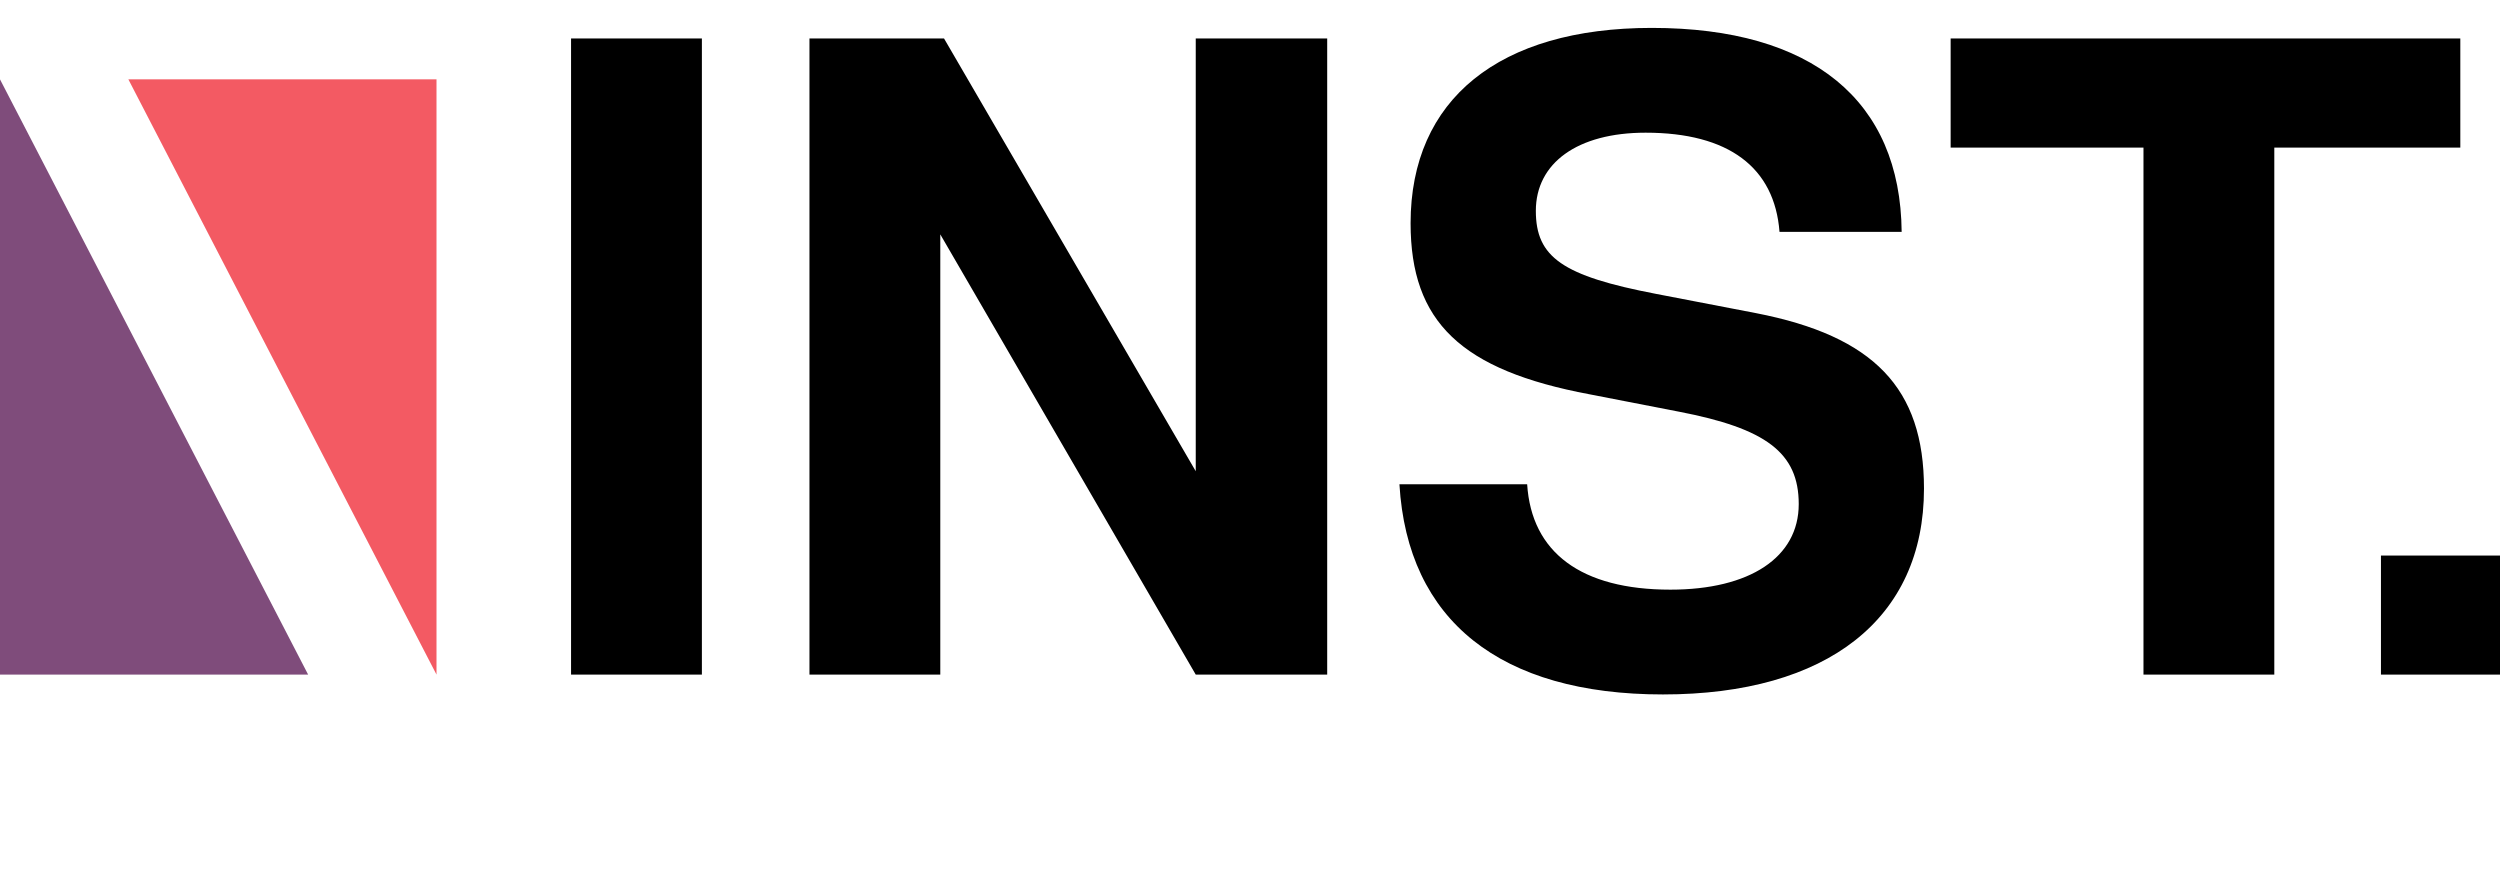
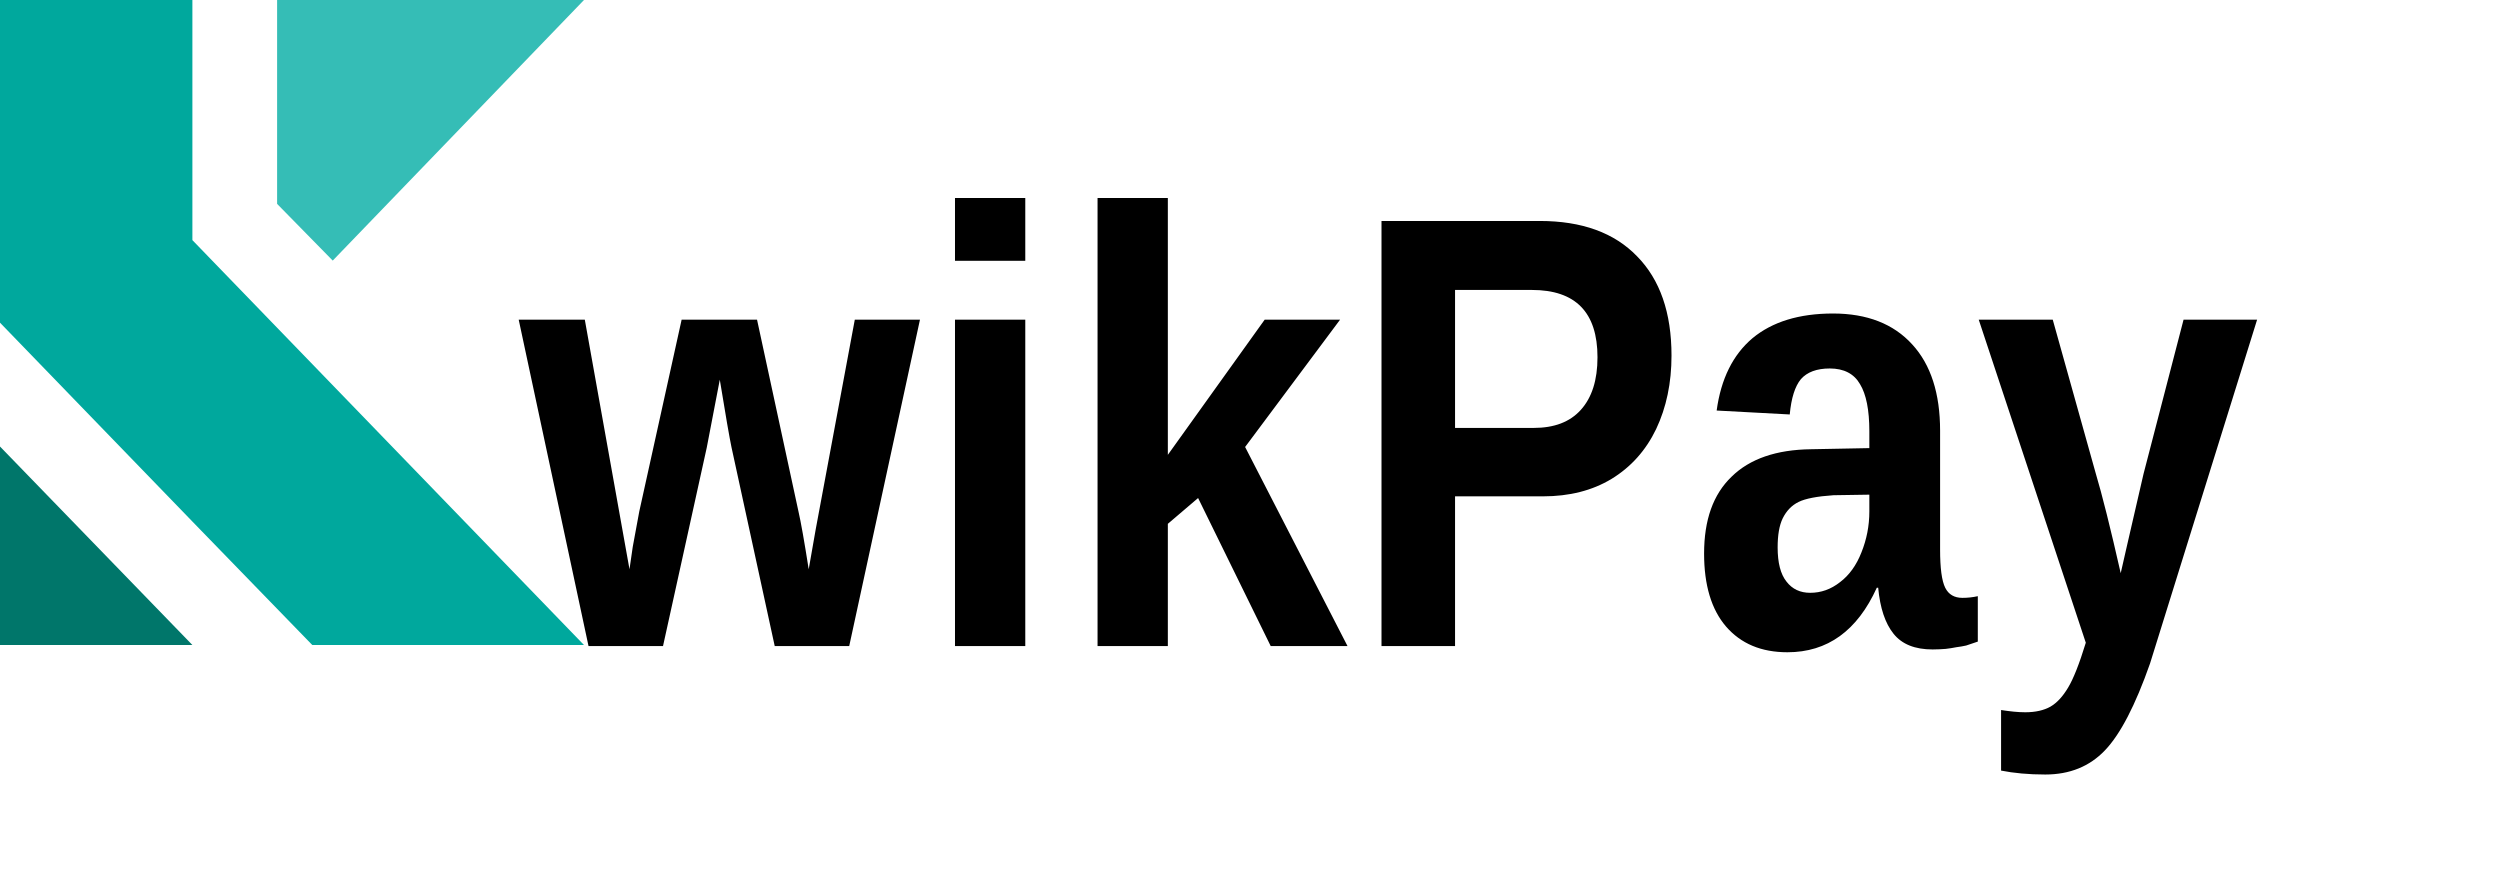
- <svg xmlns="http://www.w3.org/2000/svg" width="63" height="22" viewBox="0 0 63 22">
-   <g id="Group_34" data-name="Group 34" transform="translate(-440 -24)">
-     <text id="INST" transform="translate(453 41)" font-size="22" font-family="Helvetica-Bold, Helvetica" font-weight="700" letter-spacing="-0.01em">
-       <tspan x="0" y="0">INST</tspan>
-     </text>
-     <g id="Group_33" data-name="Group 33" transform="translate(-17 -3)">
-       <path id="Path_22" data-name="Path 22" d="M0,0,7.765,15H0Z" transform="translate(457 29)" fill="#7f4c7b" />
-       <path id="Path_23" data-name="Path 23" d="M7.765,15,0,0H7.765Z" transform="translate(460.235 29)" fill="#f35a63" />
-     </g>
-     <rect id="Rectangle_46" data-name="Rectangle 46" width="3" height="3" transform="translate(500 38)" />
-   </g>
+ <svg xmlns="http://www.w3.org/2000/svg" id="Layer_1" data-name="Layer 1" viewBox="0 0 69.65 24.49">
+   <defs>
+     <style>.cls-1{fill:#00766a;}.cls-1,.cls-2,.cls-3{fill-rule:evenodd;}.cls-2{fill:#35bdb6;}.cls-3{fill:#00a89d;}.cls-4{font-size:1.15px;font-family:Seravek-Bold, Seravek;}.cls-4,.cls-5{font-weight:700;}.cls-5{font-size:17.22px;font-family:Arial-BoldMT, Arial;}</style>
+   </defs>
+   <polygon class="cls-1" points="5.36 17.97 5.36 17.97 0 17.97 0 12.44 5.36 17.97" />
+   <path class="cls-2" d="M16.27,0l-7,7.26L7.72,5.68V0Z" />
+   <polygon class="cls-3" points="16.27 17.97 5.36 6.69 5.36 0 0 0 0 8.99 5.36 14.53 5.36 14.53 8.7 17.97 16.27 17.97" />
+   <text class="cls-4" transform="translate(69.18 17.98) scale(0.97 1.15)">
+     <tspan xml:space="preserve">  </tspan>
+   </text>
+   <text class="cls-5" transform="translate(14.49 18) scale(0.83 1)">wikPay</text>
</svg>
